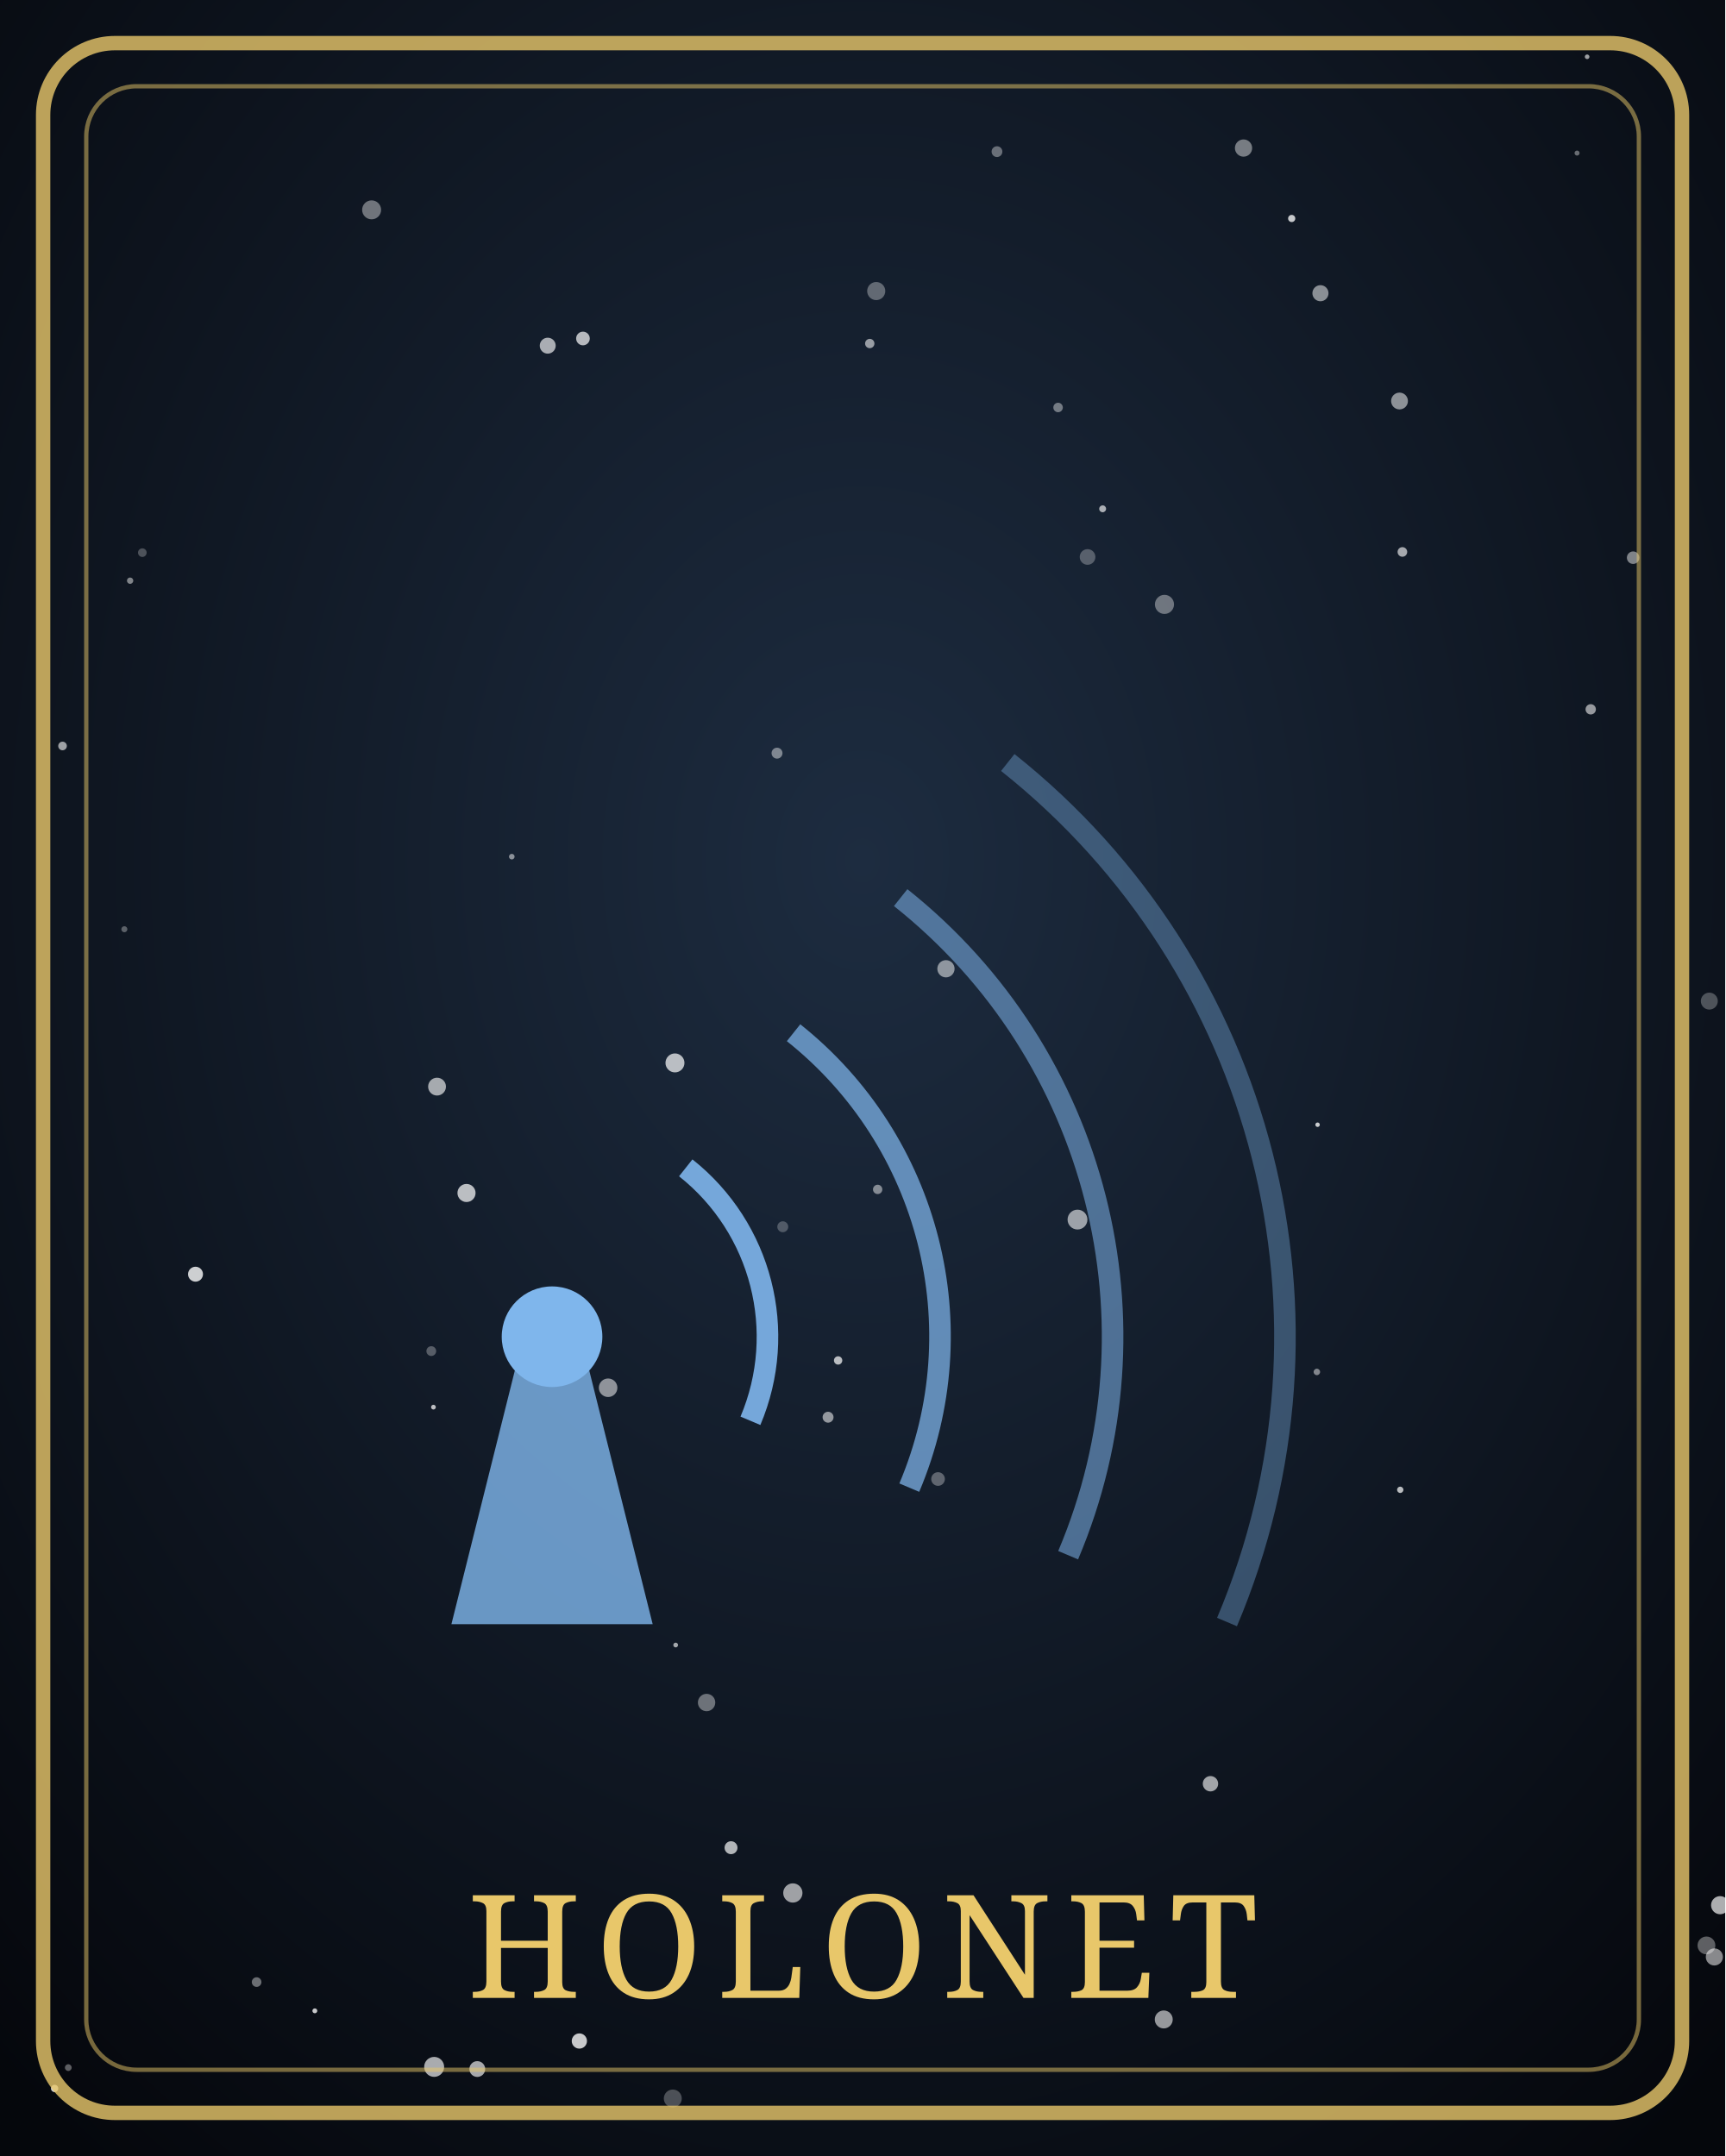
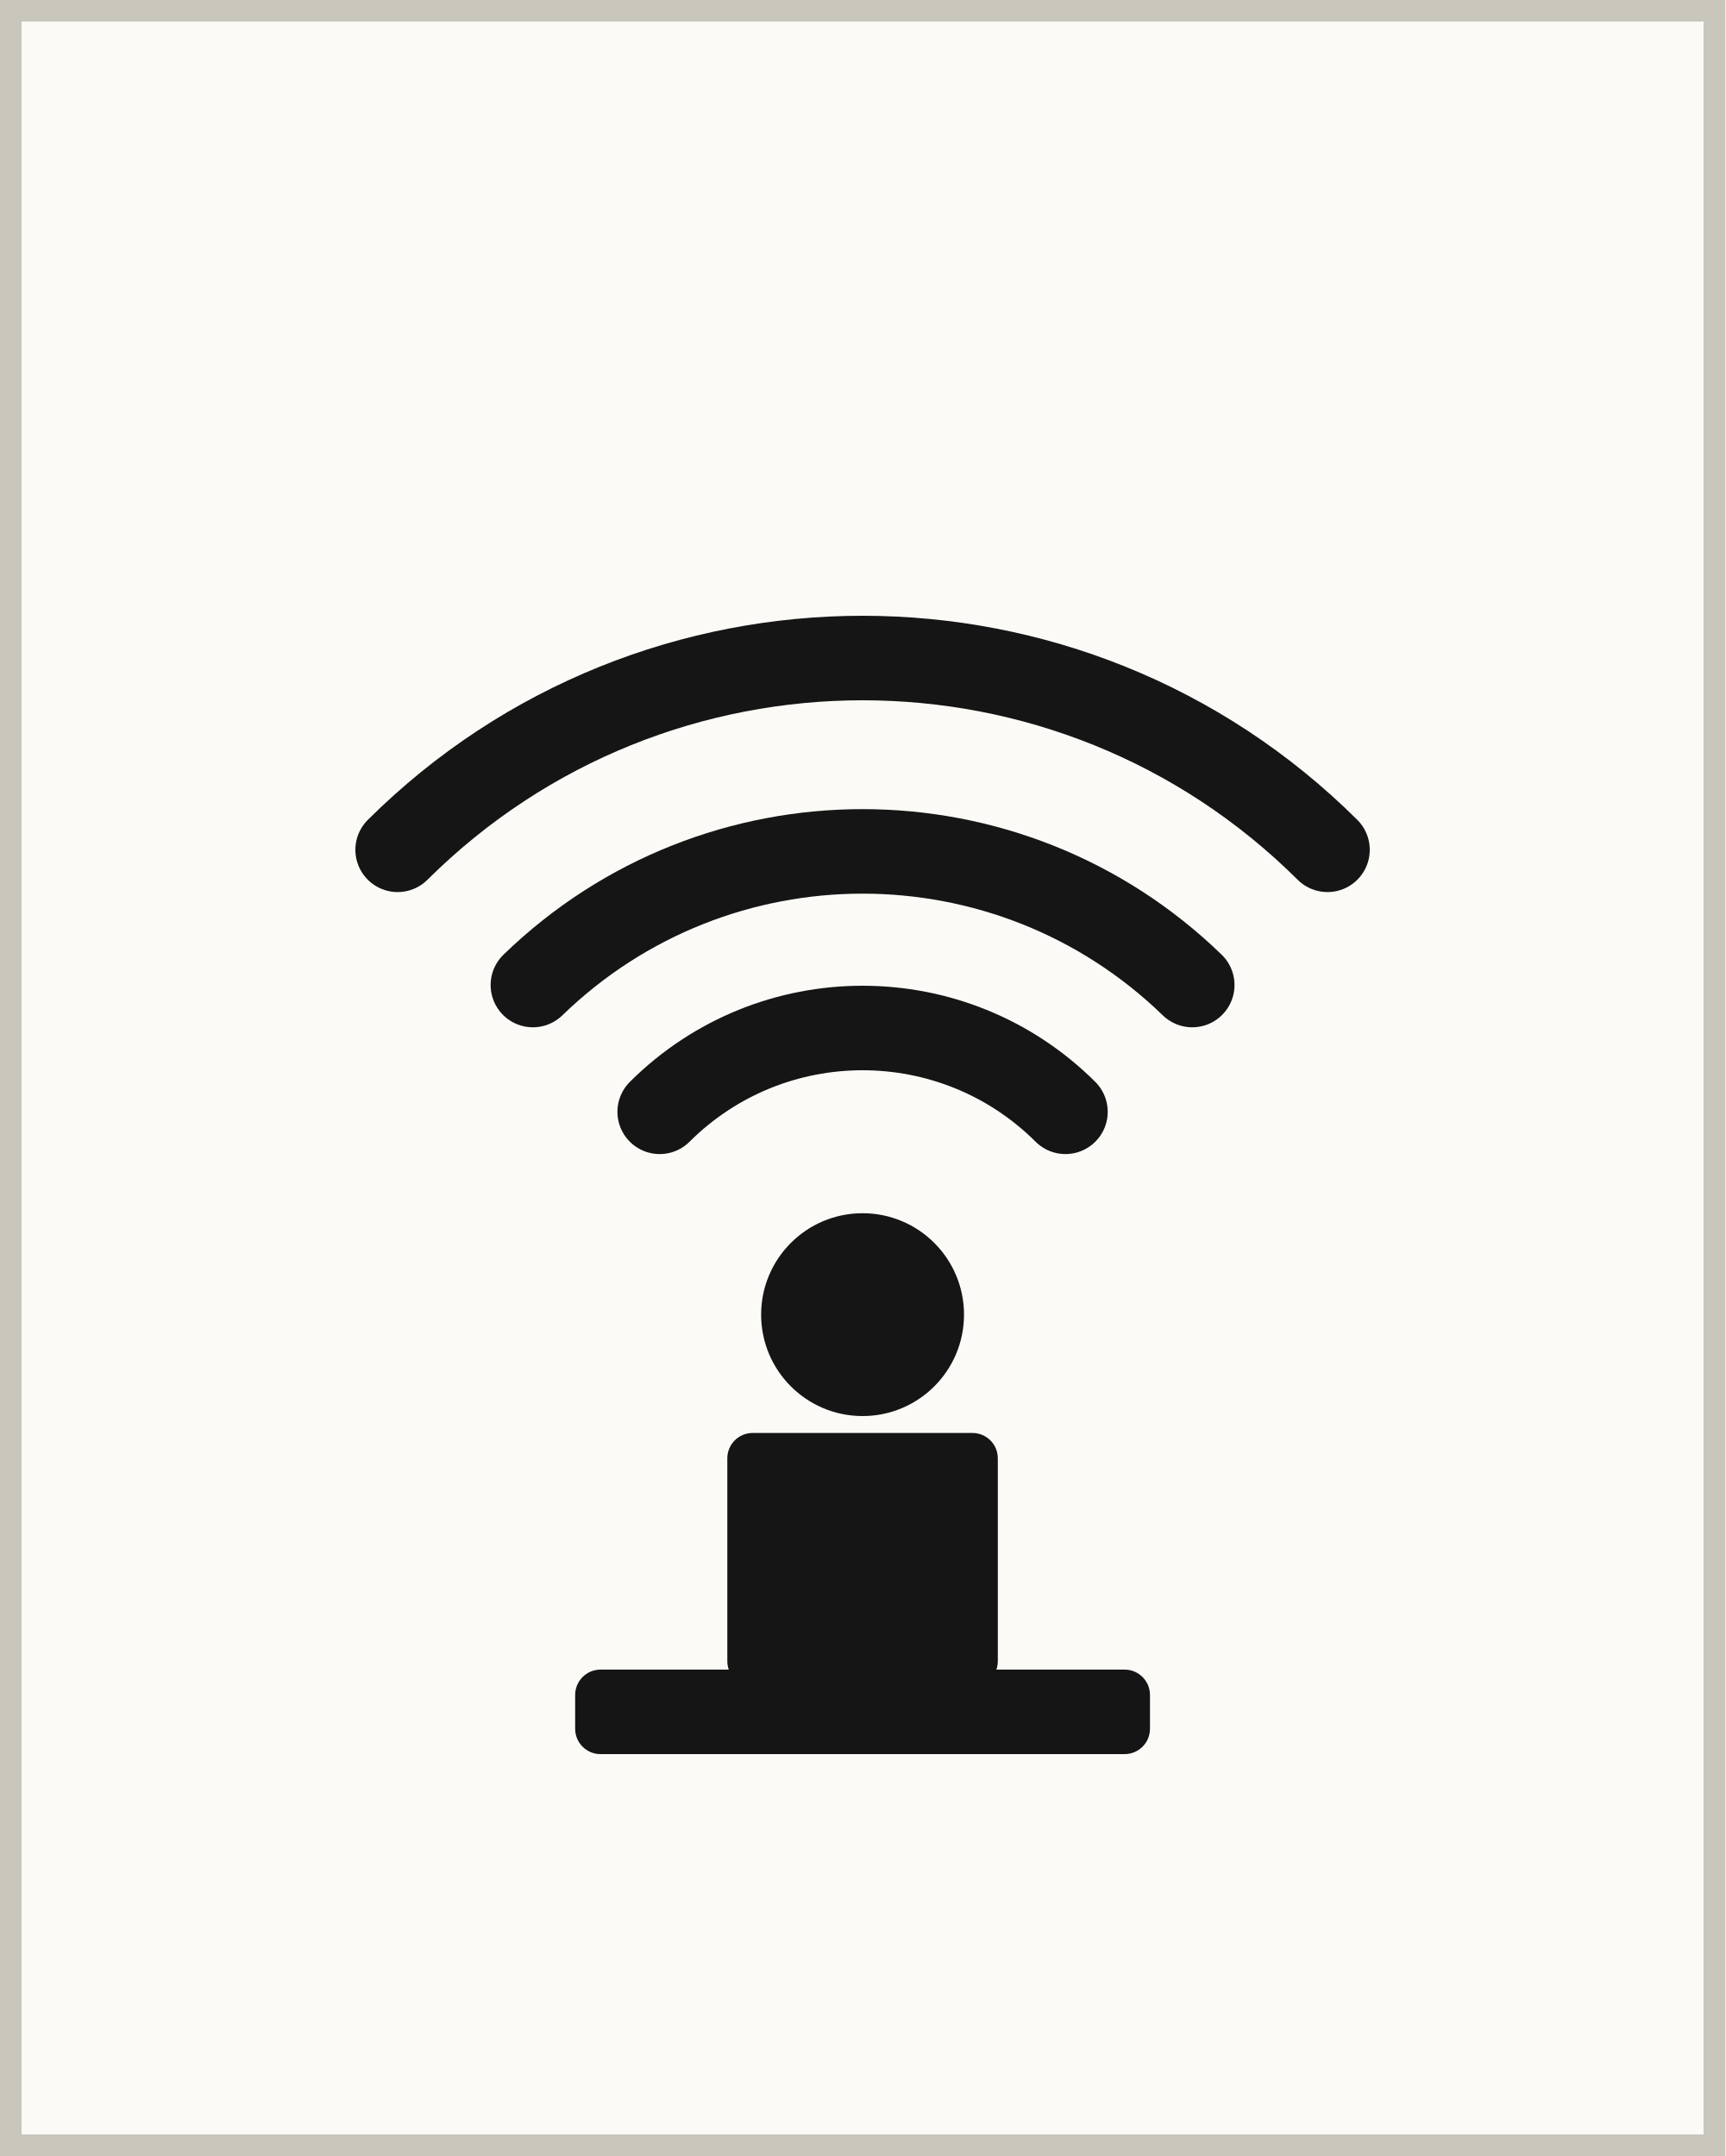
<svg xmlns="http://www.w3.org/2000/svg" viewBox="0 0 240 300" width="240" height="300">
-   <defs>
-     <radialGradient id="g" cx="50%" cy="40%" r="75%">
-       <stop offset="0" stop-color="#1d2c40" />
-       <stop offset="1" stop-color="#05070c" />
-     </radialGradient>
-     <radialGradient id="glow" cx="50%" cy="50%" r="50%">
-       <stop offset="0" stop-color="#fff" stop-opacity="0.9" />
-       <stop offset="1" stop-color="#fff" stop-opacity="0" />
-     </radialGradient>
-   </defs>
-   <rect width="240" height="300" fill="url(#g)" />
-   <circle cx="7.6" cy="290.6" r="0.51" fill="#fff" opacity="0.80" />
-   <circle cx="227.2" cy="77.6" r="0.87" fill="#fff" opacity="0.47" />
-   <circle cx="98.3" cy="236.9" r="1.21" fill="#fff" opacity="0.39" />
-   <circle cx="130.5" cy="205.8" r="0.95" fill="#fff" opacity="0.32" />
-   <circle cx="93.9" cy="147.9" r="1.32" fill="#fff" opacity="0.70" />
-   <circle cx="162.0" cy="84.1" r="1.33" fill="#fff" opacity="0.38" />
-   <circle cx="81.1" cy="47.1" r="0.95" fill="#fff" opacity="0.69" />
-   <circle cx="168.4" cy="248.2" r="1.07" fill="#fff" opacity="0.61" />
-   <circle cx="60.4" cy="287.6" r="1.39" fill="#fff" opacity="0.65" />
-   <circle cx="239.3" cy="265.1" r="1.26" fill="#fff" opacity="0.67" />
-   <circle cx="194.8" cy="207.3" r="0.44" fill="#fff" opacity="0.71" />
-   <circle cx="84.6" cy="193.1" r="1.29" fill="#fff" opacity="0.52" />
-   <circle cx="64.9" cy="166.0" r="1.26" fill="#fff" opacity="0.71" />
-   <circle cx="238.5" cy="272.3" r="1.19" fill="#fff" opacity="0.52" />
-   <circle cx="43.8" cy="279.8" r="0.34" fill="#fff" opacity="0.77" />
-   <circle cx="153.4" cy="70.8" r="0.48" fill="#fff" opacity="0.64" />
-   <circle cx="17.3" cy="129.3" r="0.42" fill="#fff" opacity="0.32" />
-   <circle cx="60.3" cy="195.8" r="0.33" fill="#fff" opacity="0.72" />
-   <circle cx="151.3" cy="77.5" r="1.09" fill="#fff" opacity="0.28" />
-   <circle cx="60.8" cy="151.2" r="1.24" fill="#fff" opacity="0.62" />
-   <circle cx="9.5" cy="287.7" r="0.47" fill="#fff" opacity="0.35" />
-   <circle cx="138.7" cy="21.1" r="0.75" fill="#fff" opacity="0.37" />
-   <circle cx="108.1" cy="104.8" r="0.76" fill="#fff" opacity="0.44" />
-   <circle cx="115.2" cy="197.2" r="0.76" fill="#fff" opacity="0.54" />
-   <circle cx="71.2" cy="119.2" r="0.39" fill="#fff" opacity="0.50" />
-   <circle cx="121.0" cy="47.8" r="0.65" fill="#fff" opacity="0.56" />
-   <circle cx="116.6" cy="189.3" r="0.58" fill="#fff" opacity="0.70" />
-   <circle cx="35.7" cy="275.8" r="0.67" fill="#fff" opacity="0.40" />
-   <circle cx="80.6" cy="284.0" r="1.06" fill="#fff" opacity="0.77" />
-   <circle cx="237.8" cy="139.3" r="1.18" fill="#fff" opacity="0.27" />
-   <circle cx="195.1" cy="76.8" r="0.67" fill="#fff" opacity="0.62" />
-   <circle cx="122.1" cy="165.5" r="0.65" fill="#fff" opacity="0.47" />
-   <circle cx="220.8" cy="7.9" r="0.32" fill="#fff" opacity="0.60" />
-   <circle cx="19.8" cy="76.9" r="0.60" fill="#fff" opacity="0.26" />
-   <circle cx="93.6" cy="292.0" r="1.25" fill="#fff" opacity="0.27" />
-   <circle cx="237.4" cy="270.7" r="1.24" fill="#fff" opacity="0.35" />
-   <circle cx="76.2" cy="48.1" r="1.11" fill="#fff" opacity="0.64" />
-   <circle cx="66.4" cy="287.9" r="1.10" fill="#fff" opacity="0.64" />
-   <circle cx="101.7" cy="257.1" r="0.90" fill="#fff" opacity="0.68" />
-   <circle cx="219.4" cy="21.3" r="0.35" fill="#fff" opacity="0.38" />
-   <circle cx="221.3" cy="98.7" r="0.72" fill="#fff" opacity="0.56" />
-   <circle cx="131.6" cy="134.8" r="1.20" fill="#fff" opacity="0.51" />
-   <circle cx="183.7" cy="40.8" r="1.12" fill="#fff" opacity="0.51" />
-   <circle cx="121.9" cy="40.5" r="1.26" fill="#fff" opacity="0.33" />
-   <circle cx="183.3" cy="156.5" r="0.31" fill="#fff" opacity="0.78" />
-   <circle cx="179.7" cy="30.4" r="0.50" fill="#fff" opacity="0.76" />
-   <circle cx="108.9" cy="170.7" r="0.76" fill="#fff" opacity="0.25" />
-   <circle cx="18.1" cy="80.8" r="0.44" fill="#fff" opacity="0.47" />
-   <circle cx="94.0" cy="228.9" r="0.33" fill="#fff" opacity="0.62" />
-   <circle cx="60.0" cy="188.0" r="0.68" fill="#fff" opacity="0.29" />
-   <circle cx="173.0" cy="20.6" r="1.20" fill="#fff" opacity="0.43" />
-   <circle cx="27.2" cy="177.3" r="1.04" fill="#fff" opacity="0.79" />
-   <circle cx="51.7" cy="29.2" r="1.32" fill="#fff" opacity="0.40" />
-   <circle cx="149.9" cy="169.7" r="1.38" fill="#fff" opacity="0.58" />
-   <circle cx="194.7" cy="55.8" r="1.17" fill="#fff" opacity="0.52" />
-   <circle cx="183.2" cy="190.9" r="0.45" fill="#fff" opacity="0.47" />
-   <circle cx="147.2" cy="56.7" r="0.66" fill="#fff" opacity="0.41" />
-   <circle cx="110.3" cy="263.4" r="1.34" fill="#fff" opacity="0.60" />
-   <circle cx="161.9" cy="281.0" r="1.25" fill="#fff" opacity="0.57" />
-   <circle cx="8.7" cy="103.8" r="0.60" fill="#fff" opacity="0.59" />
-   <polygon points="62.8,226.0 90.8,226.0 80.8,186.0 72.8,186.0" fill="#7fb6ec" opacity="0.8" />
-   <circle cx="76.8" cy="186.0" r="7" fill="#7fb6ec" />
-   <path d="M 95.4 162.5 A 30 30 0 0 1 104.4 197.7" fill="none" stroke="#7fb6ec" stroke-width="3" opacity="0.90" />
-   <path d="M 110.4 143.7 A 54 54 0 0 1 126.5 207.0" fill="none" stroke="#7fb6ec" stroke-width="3" opacity="0.72" />
-   <path d="M 125.3 124.9 A 78 78 0 0 1 148.6 216.4" fill="none" stroke="#7fb6ec" stroke-width="3" opacity="0.54" />
-   <path d="M 140.2 106.1 A 102 102 0 0 1 170.7 225.7" fill="none" stroke="#7fb6ec" stroke-width="3" opacity="0.36" />
-   <rect x="6" y="6" width="228" height="288" rx="10" fill="none" stroke="#e8c76a" stroke-width="2" opacity="0.8" />
-   <rect x="12" y="12" width="216" height="276" rx="7" fill="none" stroke="#e8c76a" stroke-width="0.6" opacity="0.5" />
-   <text x="120.0" y="278" text-anchor="middle" font-family="Georgia, serif" font-size="20" letter-spacing="2" fill="#e8c76a">HOLONET</text>
+   <rect width="240" height="300" fill="#fbfaf6" />
+   <g transform="translate(2.4 32.4) scale(1.176)" fill="#151515" color="#151515" style="--paper:#fbfaf6">
+     <rect x="84" y="142" width="32" height="30" rx="3" />
+     <rect x="66" y="170" width="68" height="10" rx="3" />
+     <circle cx="100" cy="128" r="12" />
+     <path d="M76 104 A34 34 0 0 1 124 104" fill="none" stroke="currentColor" stroke-width="10" stroke-linecap="round" />
+     <path d="M61 89 A56 56 0 0 1 139 89" fill="none" stroke="currentColor" stroke-width="10" stroke-linecap="round" />
+     <path d="M45 73 A78 78 0 0 1 155 73" fill="none" stroke="currentColor" stroke-width="10" stroke-linecap="round" />
+   </g>
+   <rect x="1.5" y="1.5" width="237" height="297" fill="none" stroke="#c9c6bc" stroke-width="3" />
</svg>
